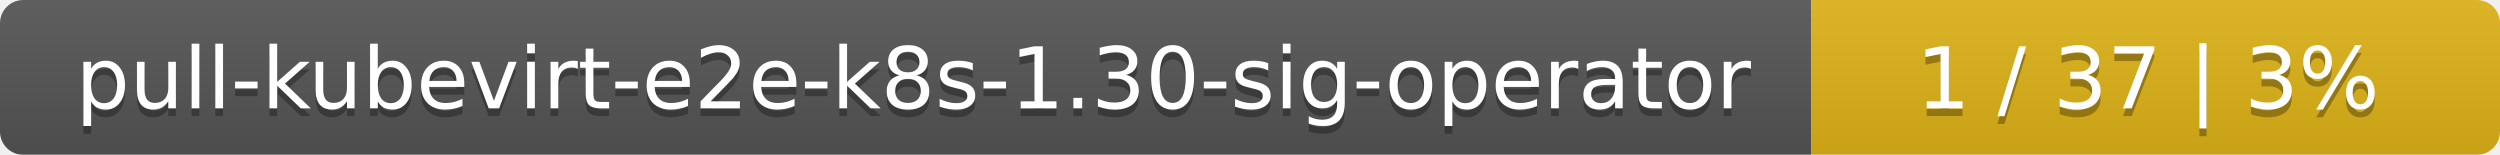
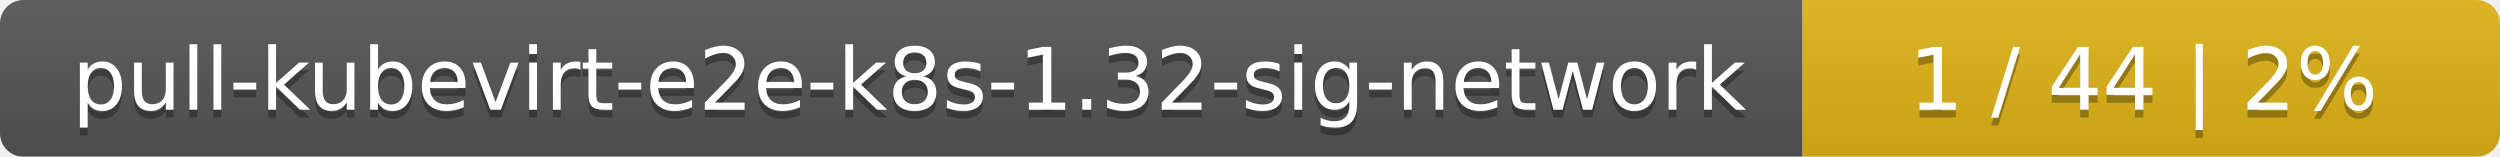
- <svg xmlns="http://www.w3.org/2000/svg" width="323" height="20">
+ <svg xmlns="http://www.w3.org/2000/svg" width="319" height="20">
  <linearGradient id="smooth" x2="0" y2="100%">
    <stop offset="0" stop-color="#bbb" stop-opacity=".1" />
    <stop offset="1" stop-opacity=".1" />
  </linearGradient>
  <mask id="round">
-     <rect width="323" height="20" rx="3" fill="#fff" />
+     <rect width="319" height="20" rx="3" fill="#fff" />
  </mask>
  <g mask="url(#round)">
-     <rect width="234" height="20" fill="#555" />
-     <rect x="234" width="89" height="20" fill="#dfb317" />
-     <rect width="323" height="20" fill="url(#smooth)" />
+     <rect width="230" height="20" fill="#555" />
+     <rect x="230" width="89" height="20" fill="#dfb317" />
+     <rect width="319" height="20" fill="url(#smooth)" />
  </g>
  <g fill="#fff" text-anchor="middle" font-family="DejaVu Sans,Verdana,Geneva,sans-serif" font-size="11">
-     <text x="118" y="15" fill="#010101" fill-opacity=".3">pull-kubevirt-e2e-k8s-1.30-sig-operator</text>
-     <text x="118" y="14">pull-kubevirt-e2e-k8s-1.30-sig-operator</text>
-     <text x="277.5" y="15" fill="#010101" fill-opacity=".3">1 / 37    |    3%</text>
-     <text x="277.5" y="14">1 / 37    |    3%</text>
+     <text x="116" y="15" fill="#010101" fill-opacity=".3">pull-kubevirt-e2e-k8s-1.32-sig-network</text>
+     <text x="116" y="14">pull-kubevirt-e2e-k8s-1.32-sig-network</text>
+     <text x="273.5" y="15" fill="#010101" fill-opacity=".3">1 / 44    |    2%</text>
+     <text x="273.5" y="14">1 / 44    |    2%</text>
  </g>
</svg>
